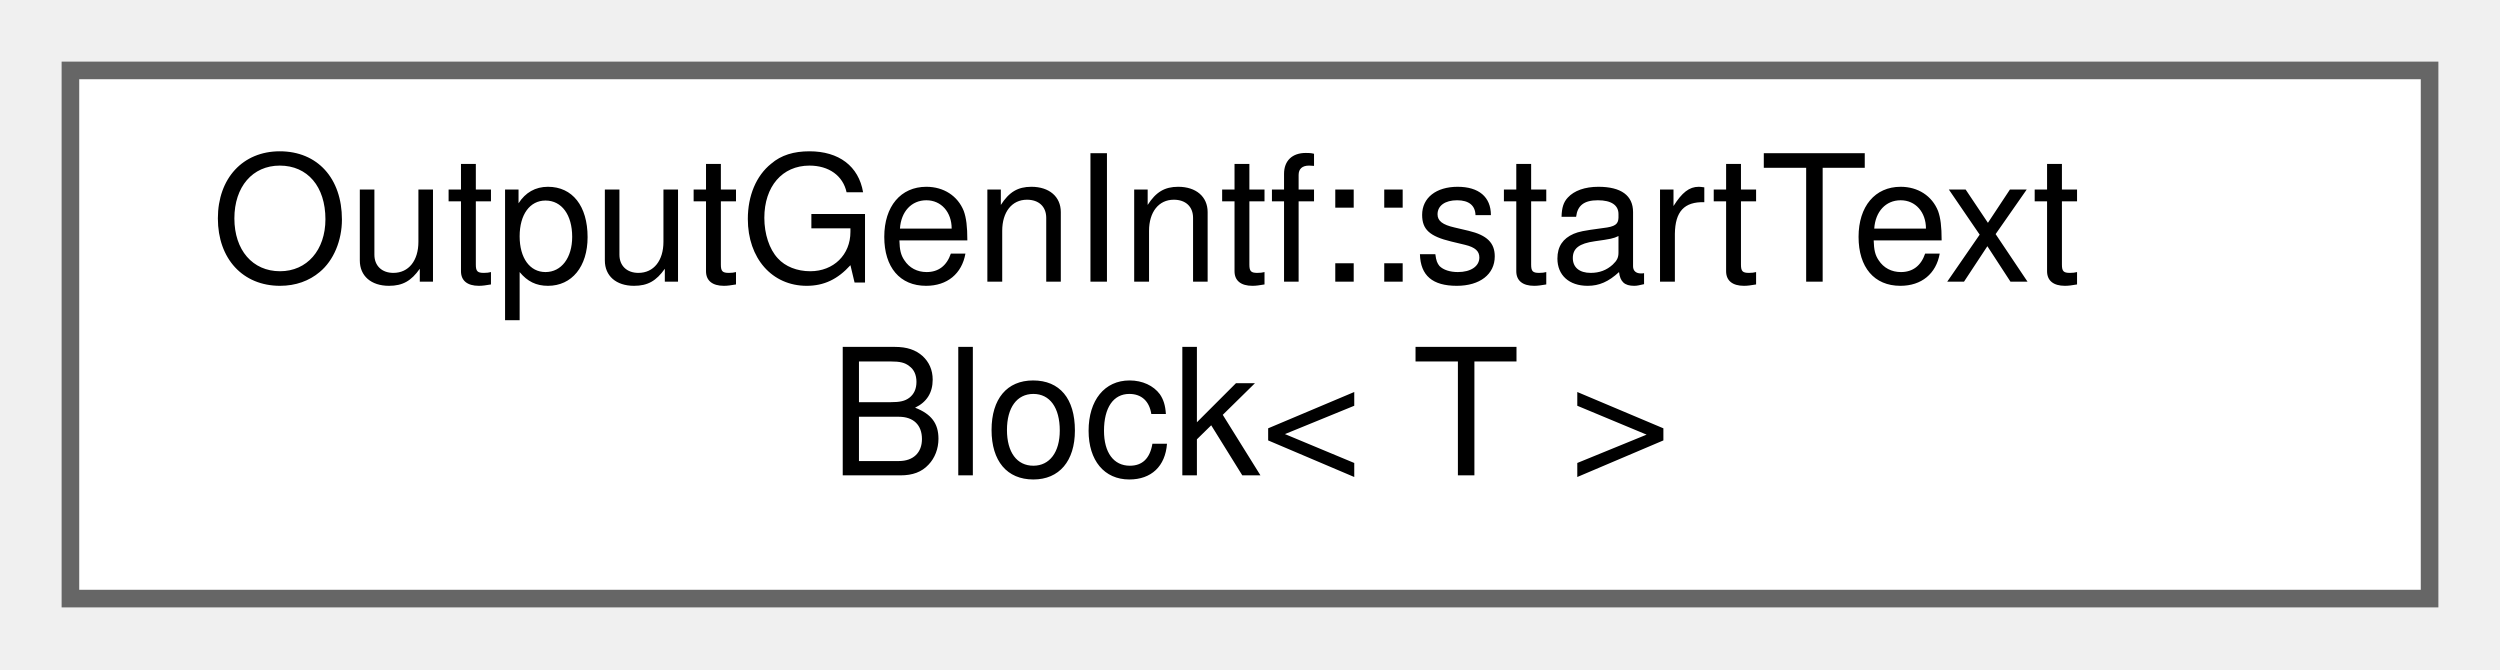
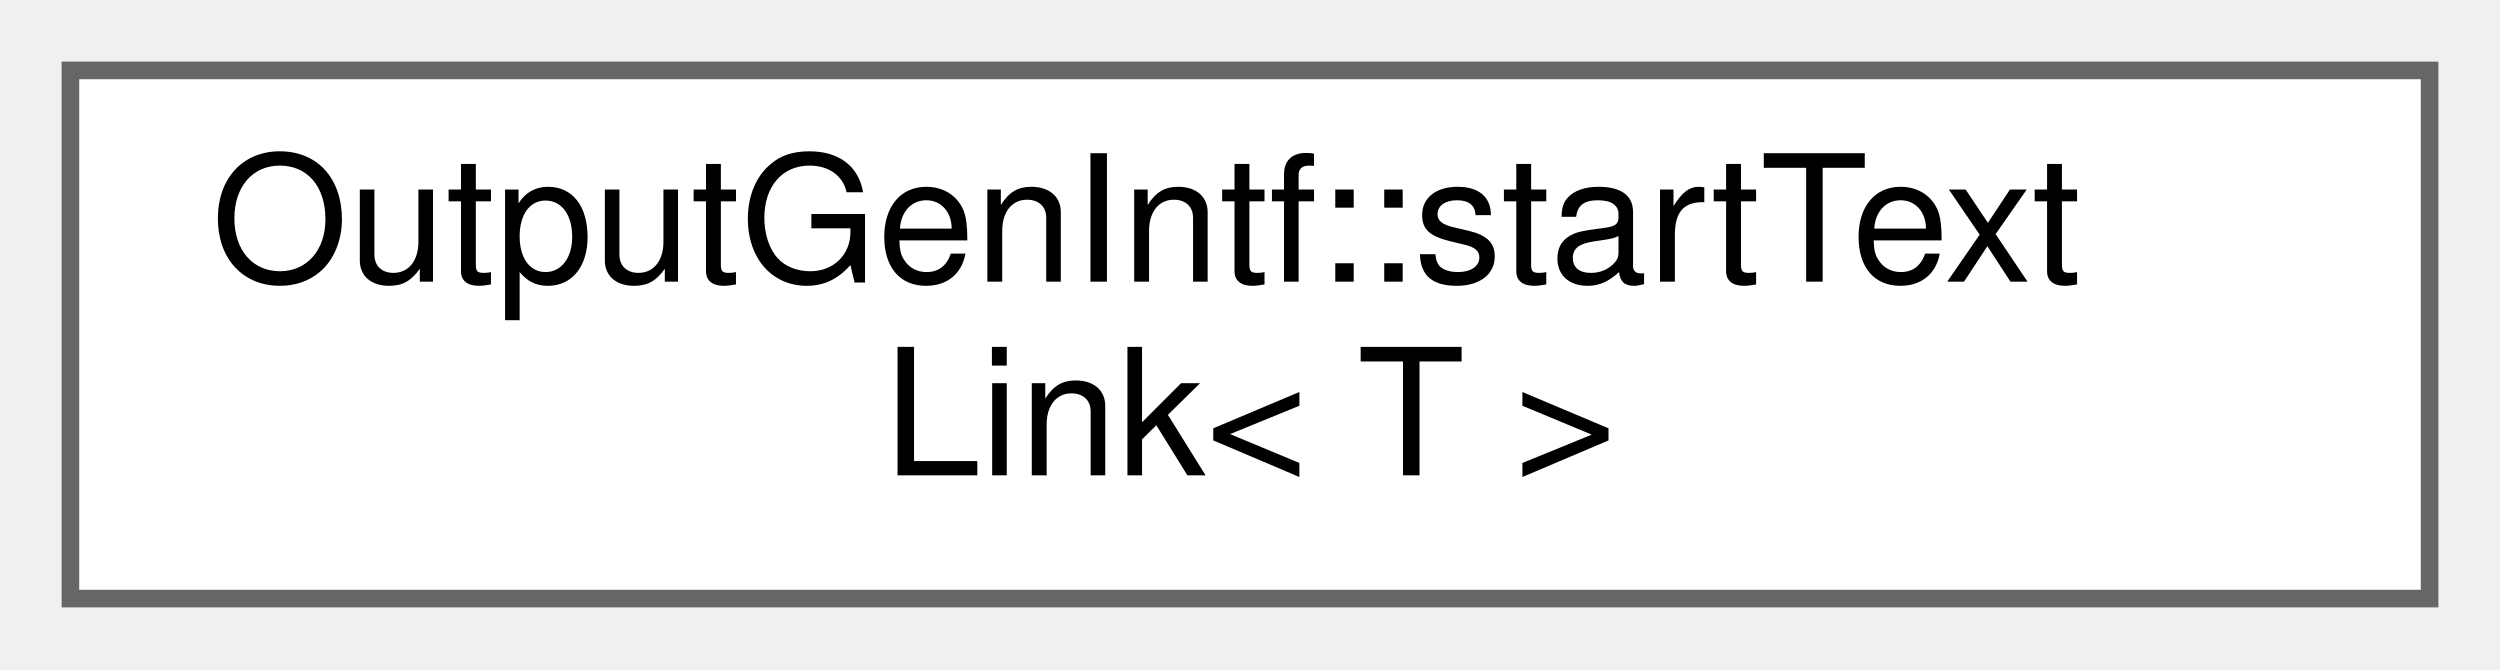
<svg xmlns="http://www.w3.org/2000/svg" xmlns:xlink="http://www.w3.org/1999/xlink" width="142pt" height="38pt" viewBox="0.00 0.00 142.00 38.00">
  <g id="graph0" class="graph" transform="scale(1 1) rotate(0) translate(4 34)">
    <g id="Node000000" class="node">
      <g id="a_Node000000">
-         <a xlink:href="d4/d9f/struct_output_gen_intf_1_1start_text_block.html" target="_top" xlink:title=" ">
+         <a xlink:href="d2/d41/struct_output_gen_intf_1_1start_text_link.html" target="_top" xlink:title=" ">
          <polygon fill="white" stroke="#666666" points="134,-30 0,-30 0,0 134,0 134,-30" />
          <text text-anchor="start" x="8" y="-18" font-family="Helvetica,sans-Serif" font-size="10.00">OutputGenIntf::startText</text>
-           <text text-anchor="middle" x="67" y="-7" font-family="Helvetica,sans-Serif" font-size="10.00">Block&lt; T &gt;</text>
+           <text text-anchor="middle" x="67" y="-7" font-family="Helvetica,sans-Serif" font-size="10.00">Link&lt; T &gt;</text>
        </a>
      </g>
    </g>
  </g>
</svg>
